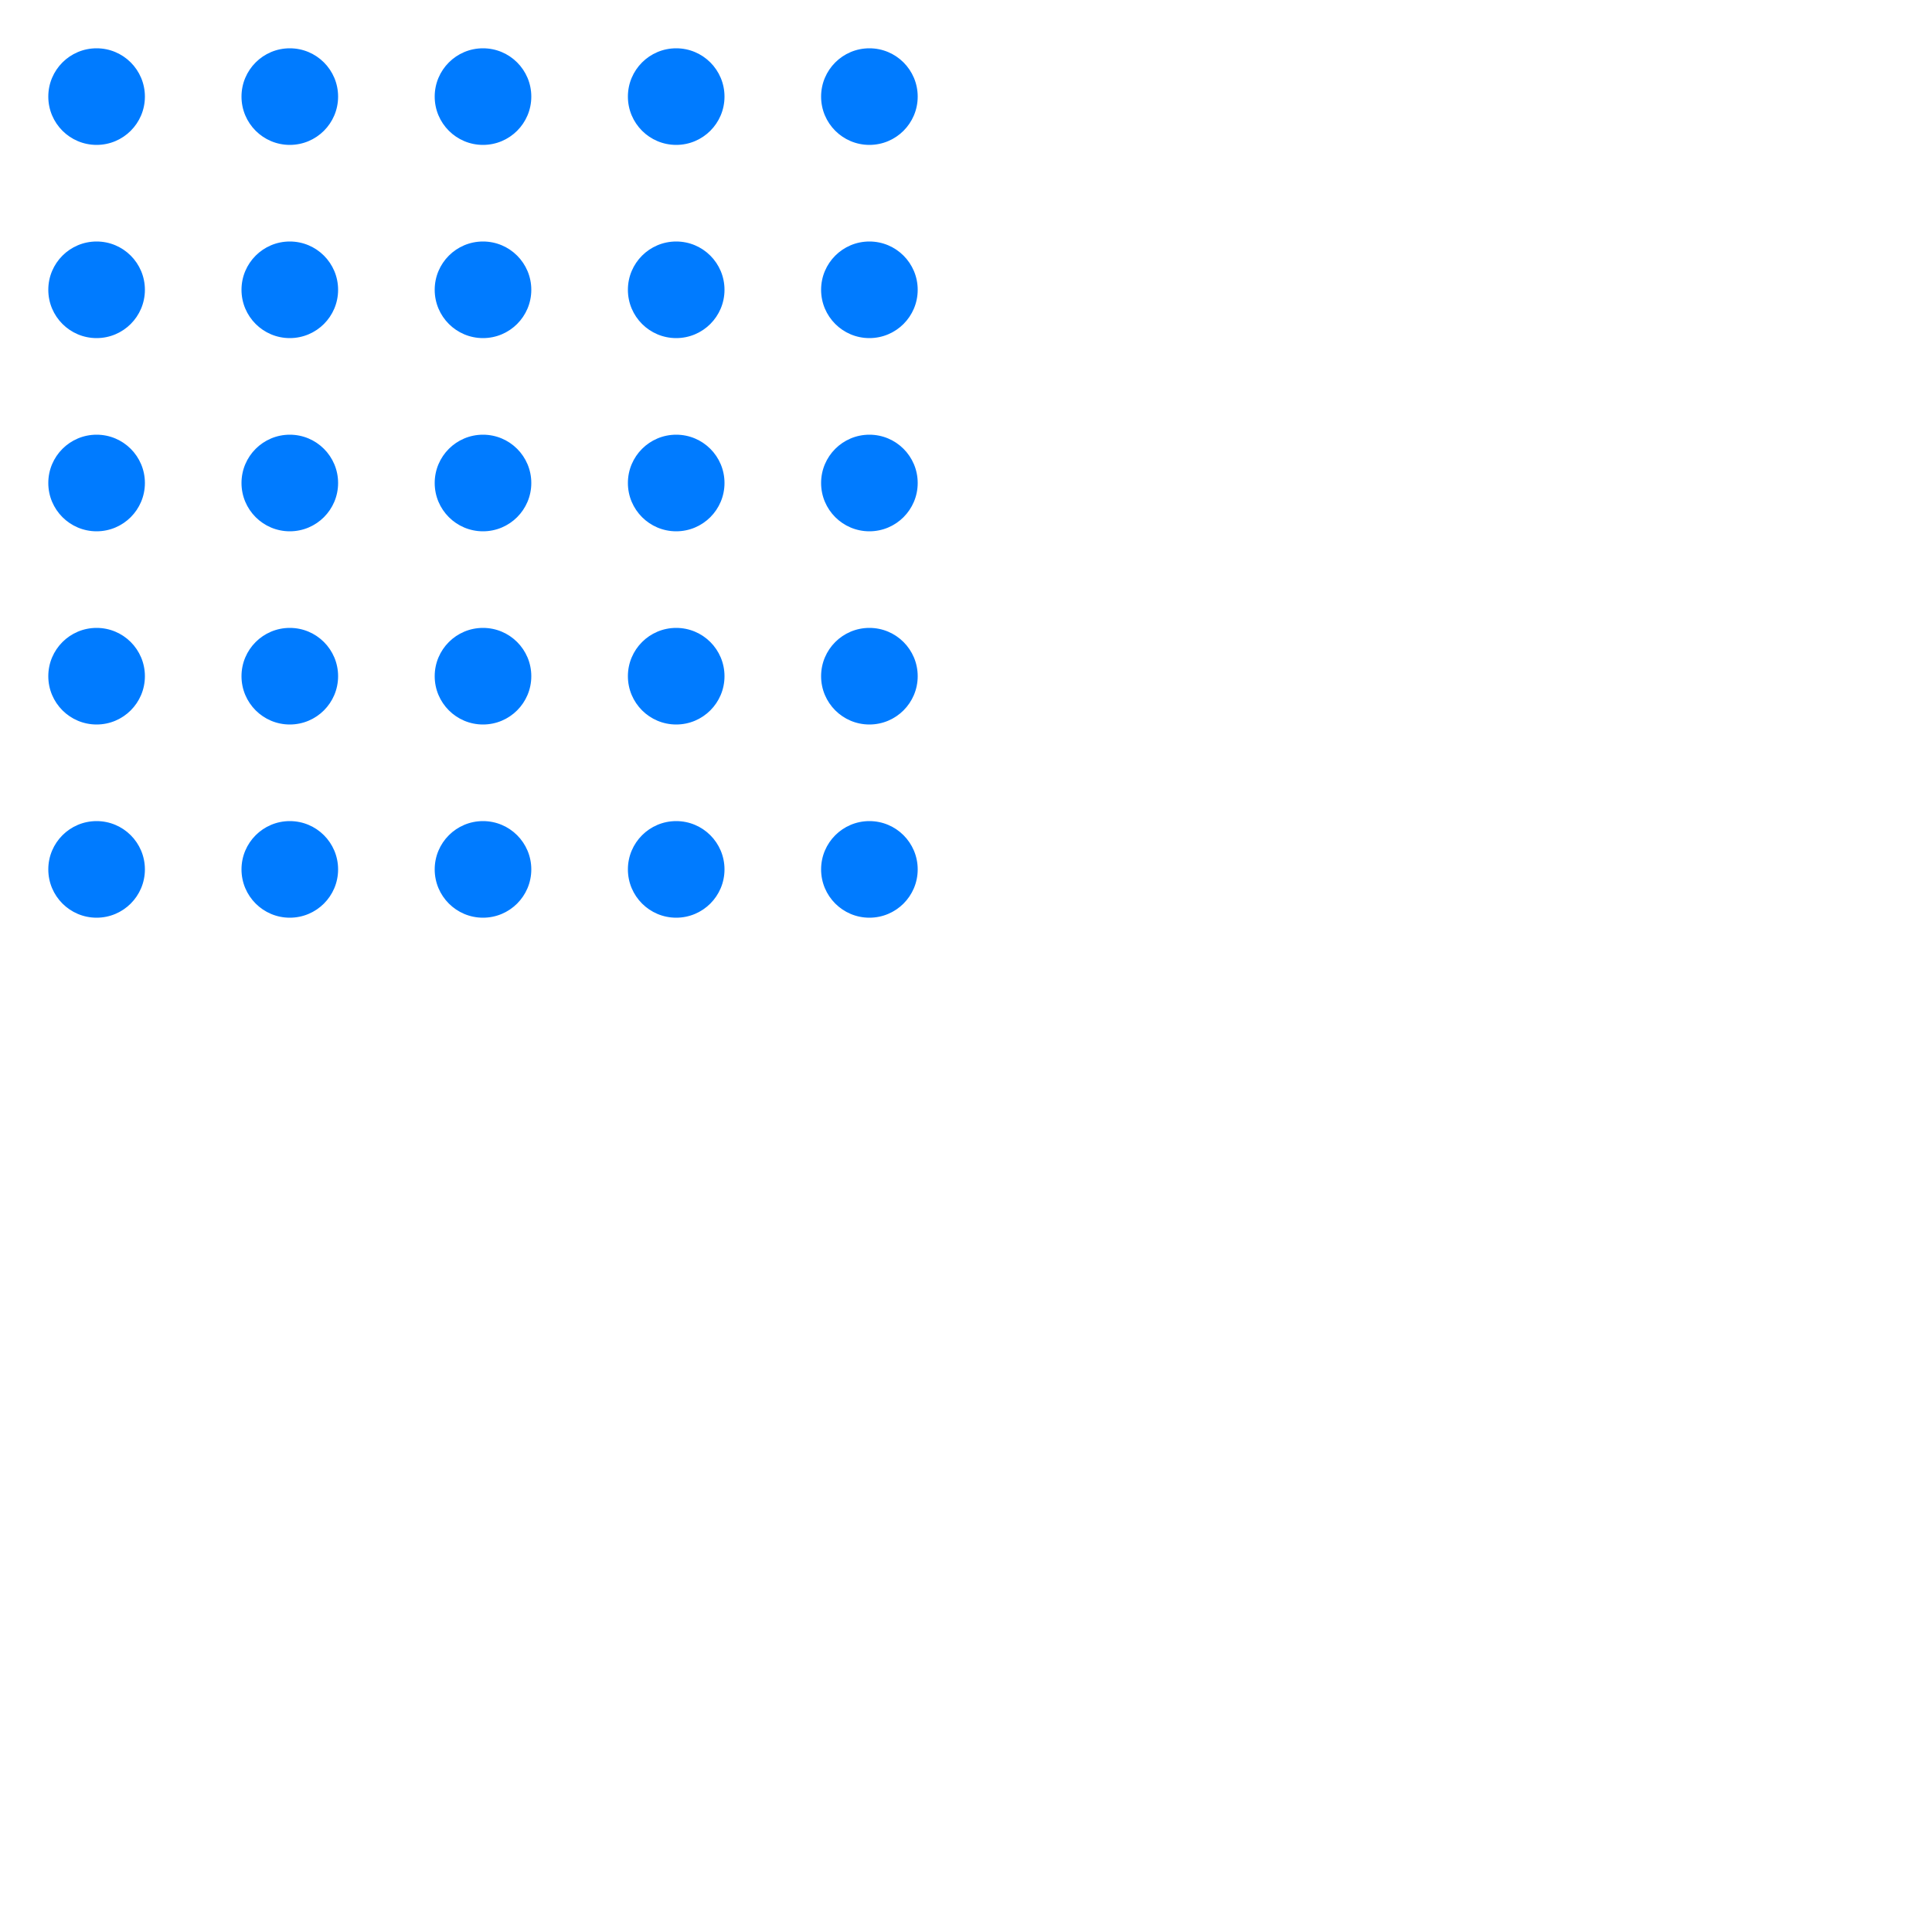
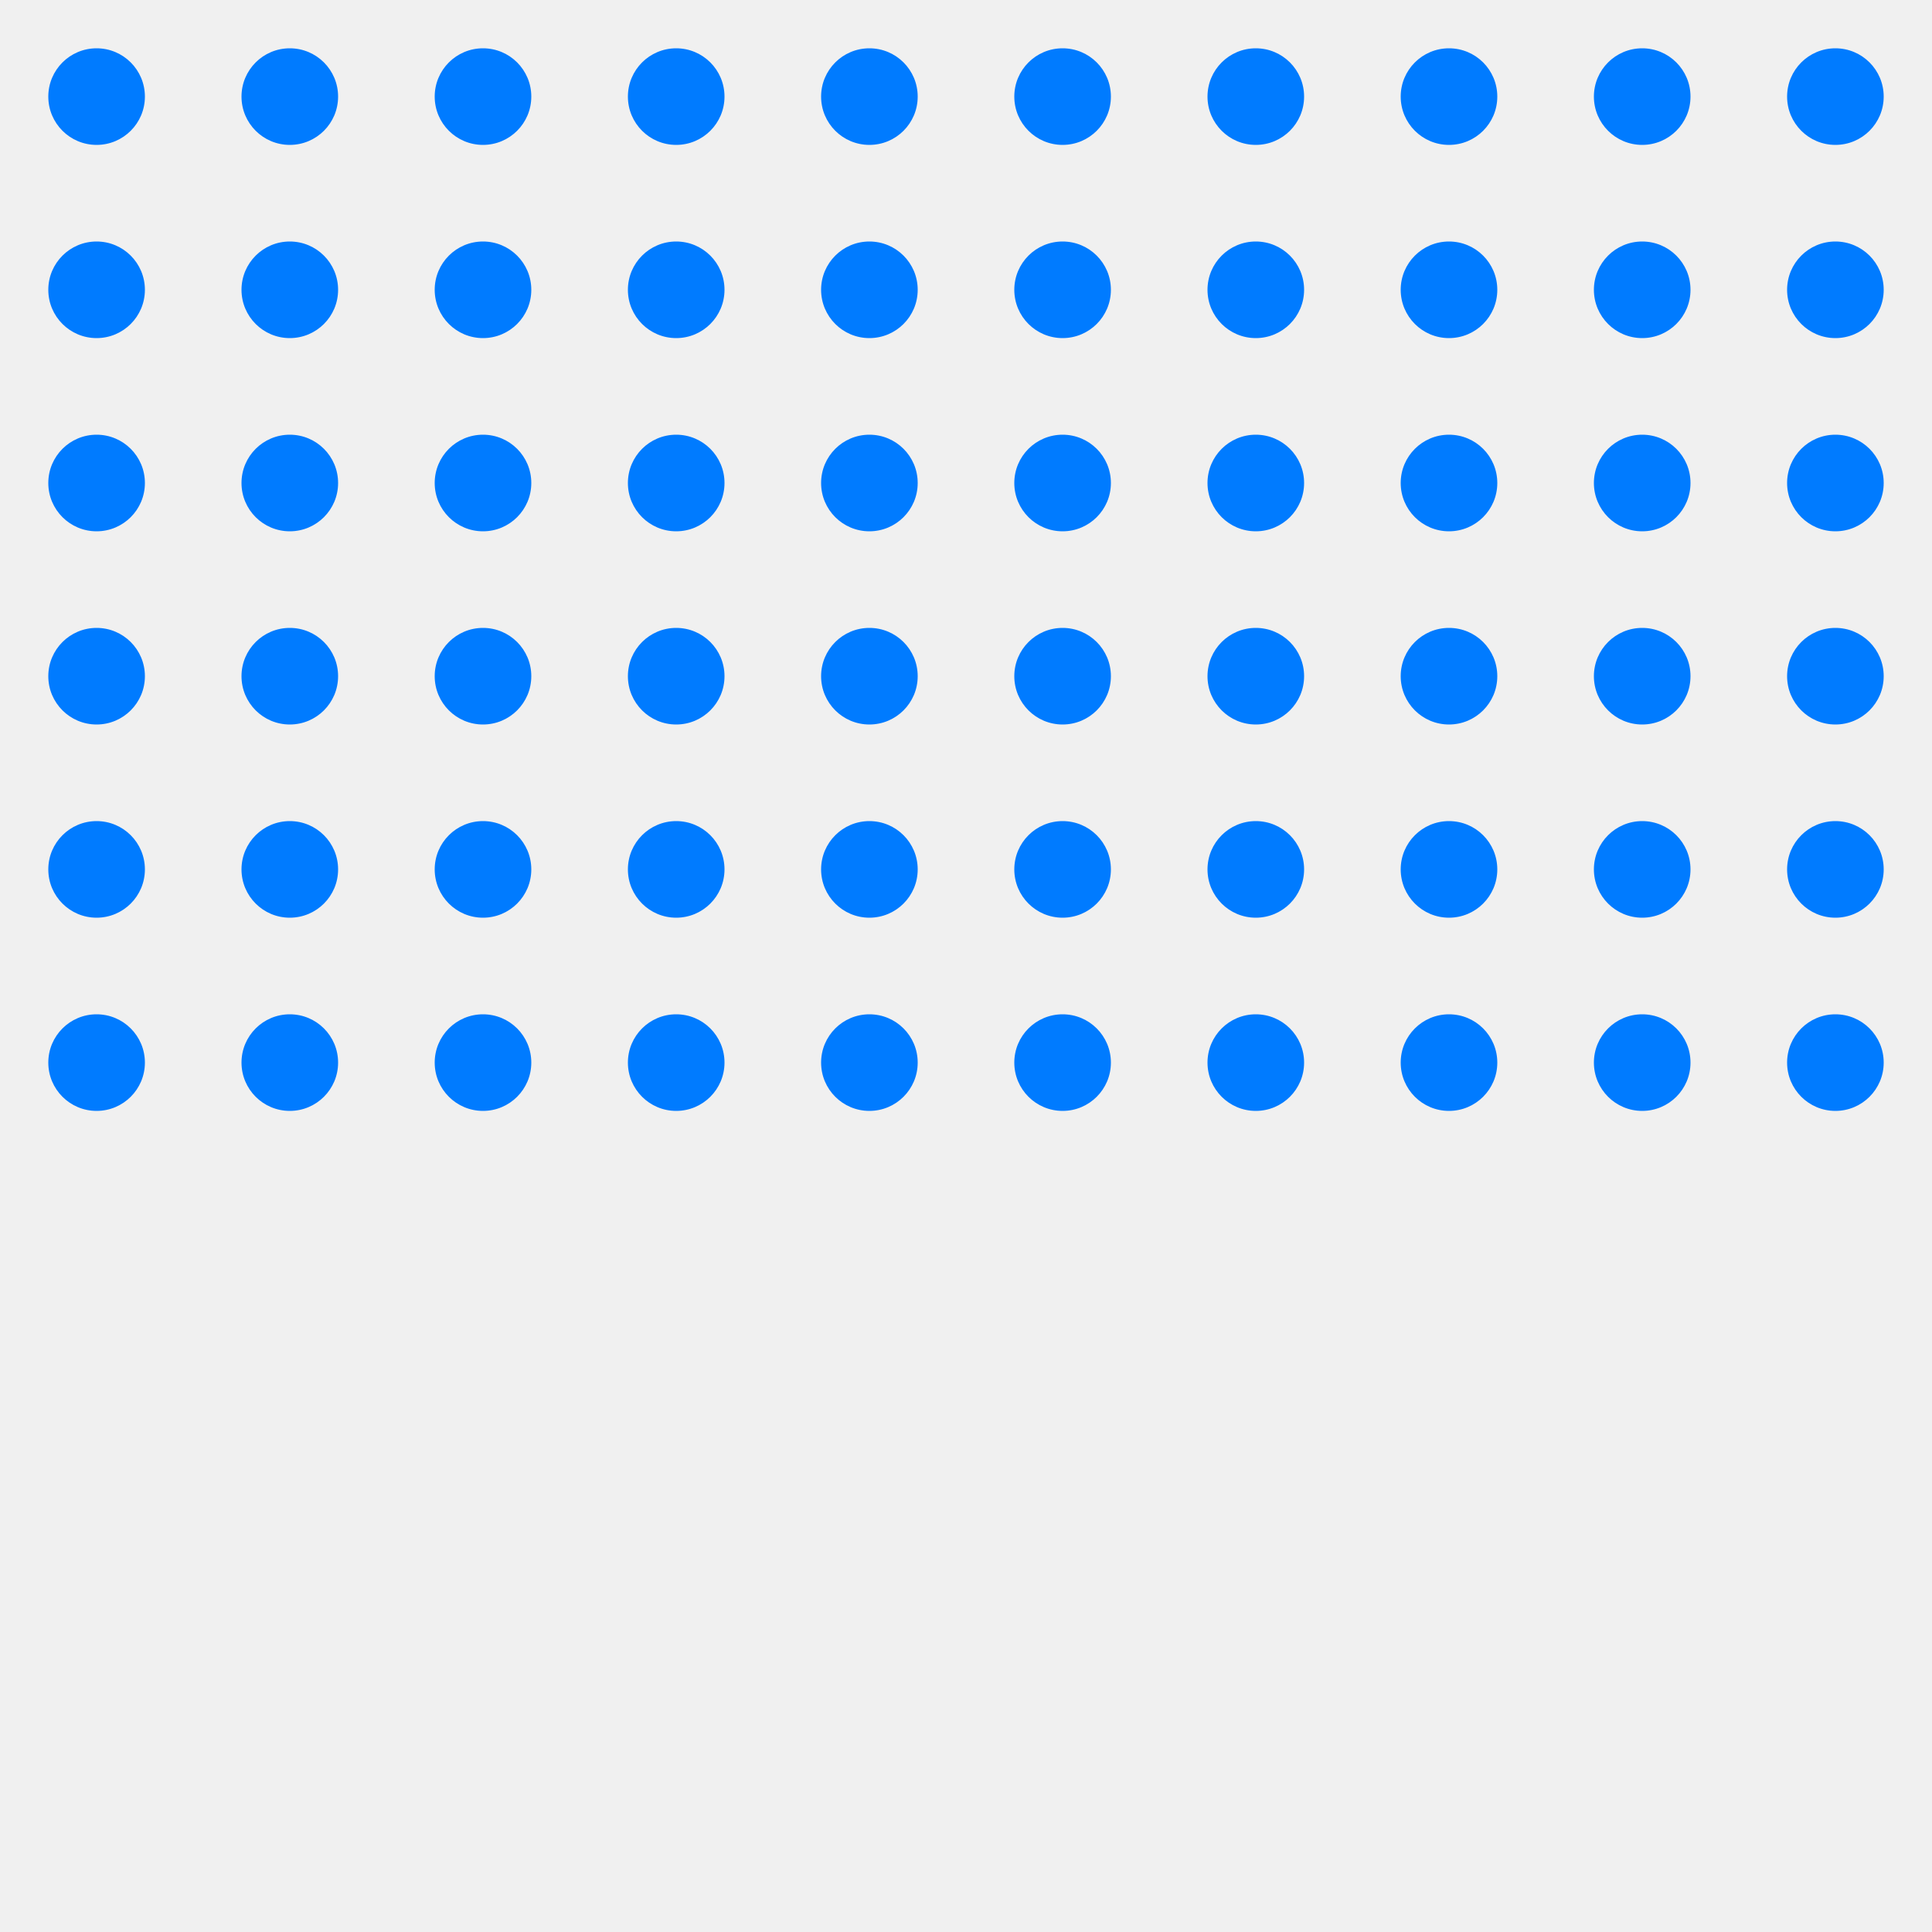
<svg xmlns="http://www.w3.org/2000/svg" width="200" height="200" viewBox="0 0 200 200">
-   <rect width="200" height="200" fill="#ffffff" />
  <g fill="#007bff">
    <circle cx="10" cy="10" r="5" />
    <circle cx="30" cy="10" r="5" />
    <circle cx="50" cy="10" r="5" />
    <circle cx="70" cy="10" r="5" />
    <circle cx="90" cy="10" r="5" />
+     <circle cx="110" cy="10" r="5" />
+     <circle cx="130" cy="10" r="5" />
+     <circle cx="150" cy="10" r="5" />
+     <circle cx="170" cy="10" r="5" />
+     <circle cx="190" cy="10" r="5" />
    <circle cx="10" cy="30" r="5" />
    <circle cx="30" cy="30" r="5" />
    <circle cx="50" cy="30" r="5" />
    <circle cx="70" cy="30" r="5" />
    <circle cx="90" cy="30" r="5" />
+     <circle cx="110" cy="30" r="5" />
+     <circle cx="130" cy="30" r="5" />
+     <circle cx="150" cy="30" r="5" />
+     <circle cx="170" cy="30" r="5" />
+     <circle cx="190" cy="30" r="5" />
    <circle cx="10" cy="50" r="5" />
    <circle cx="30" cy="50" r="5" />
    <circle cx="50" cy="50" r="5" />
    <circle cx="70" cy="50" r="5" />
    <circle cx="90" cy="50" r="5" />
+     <circle cx="110" cy="50" r="5" />
+     <circle cx="130" cy="50" r="5" />
+     <circle cx="150" cy="50" r="5" />
+     <circle cx="170" cy="50" r="5" />
+     <circle cx="190" cy="50" r="5" />
    <circle cx="10" cy="70" r="5" />
    <circle cx="30" cy="70" r="5" />
    <circle cx="50" cy="70" r="5" />
    <circle cx="70" cy="70" r="5" />
    <circle cx="90" cy="70" r="5" />
+     <circle cx="110" cy="70" r="5" />
+     <circle cx="130" cy="70" r="5" />
+     <circle cx="150" cy="70" r="5" />
+     <circle cx="170" cy="70" r="5" />
+     <circle cx="190" cy="70" r="5" />
    <circle cx="10" cy="90" r="5" />
    <circle cx="30" cy="90" r="5" />
    <circle cx="50" cy="90" r="5" />
    <circle cx="70" cy="90" r="5" />
    <circle cx="90" cy="90" r="5" />
+     <circle cx="110" cy="90" r="5" />
+     <circle cx="130" cy="90" r="5" />
+     <circle cx="150" cy="90" r="5" />
+     <circle cx="170" cy="90" r="5" />
+     <circle cx="190" cy="90" r="5" />
+     <circle cx="10" cy="110" r="5" />
+     <circle cx="30" cy="110" r="5" />
+     <circle cx="50" cy="110" r="5" />
+     <circle cx="70" cy="110" r="5" />
+     <circle cx="90" cy="110" r="5" />
+     <circle cx="110" cy="110" r="5" />
+     <circle cx="130" cy="110" r="5" />
+     <circle cx="150" cy="110" r="5" />
+     <circle cx="170" cy="110" r="5" />
+     <circle cx="190" cy="110" r="5" />
  </g>
</svg>
